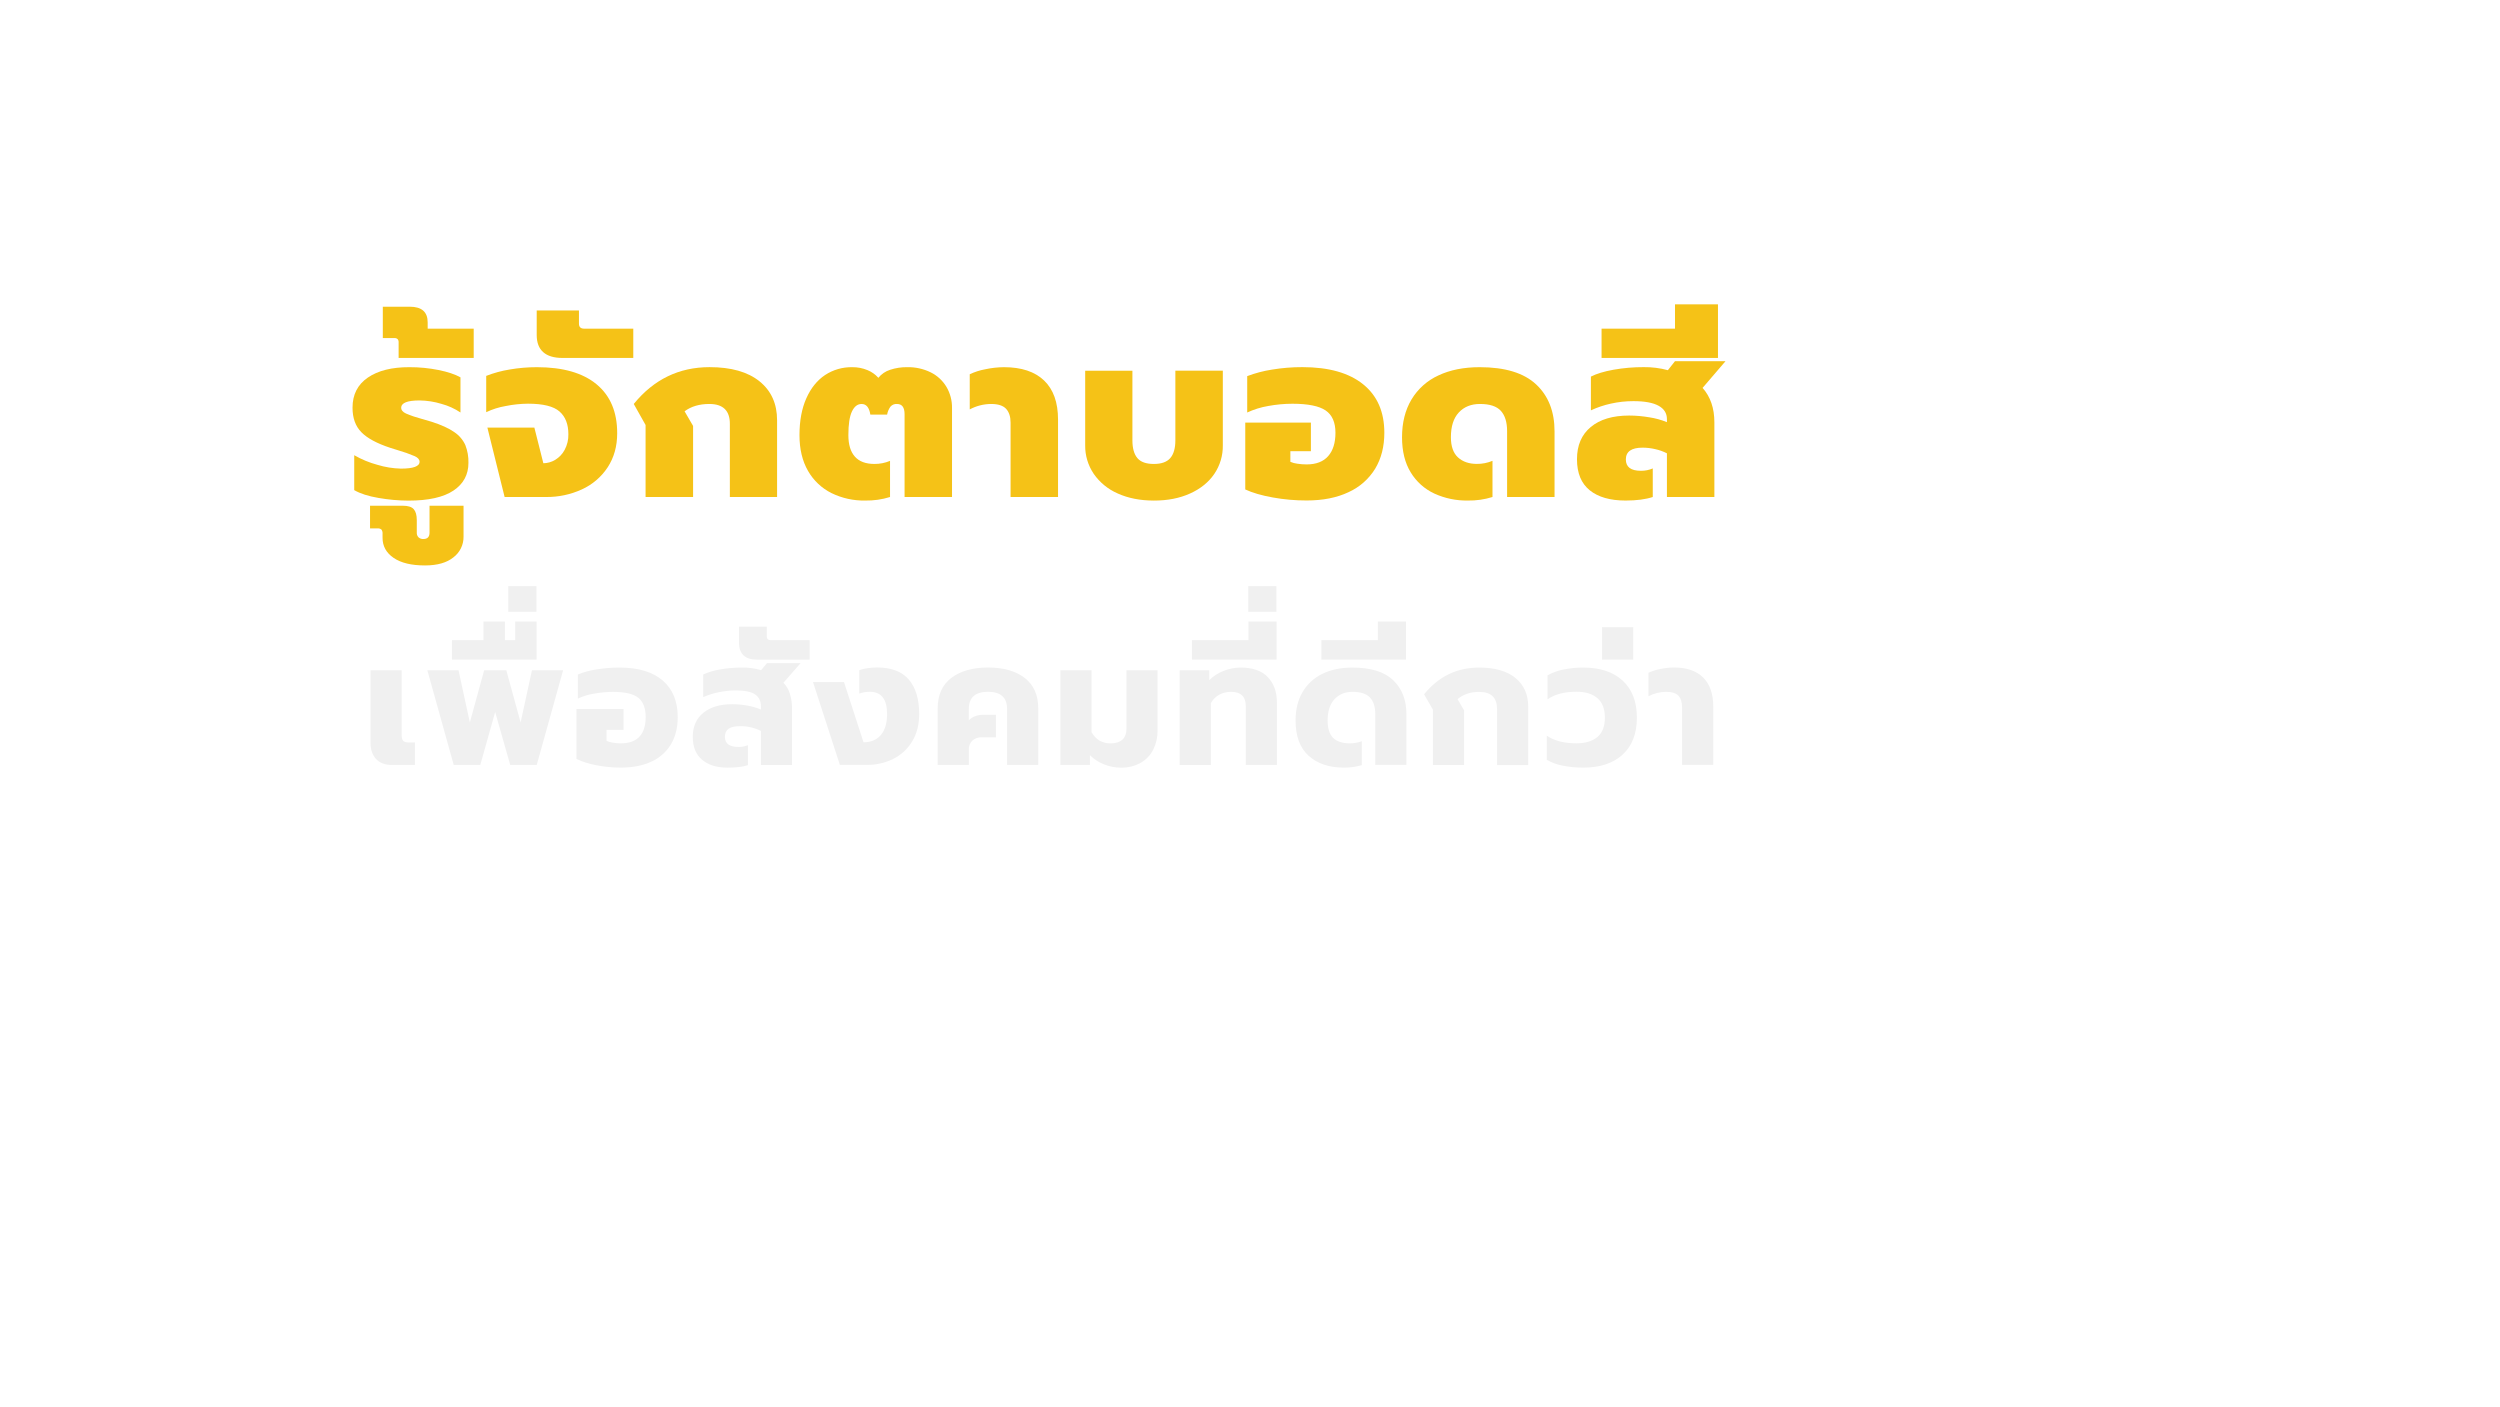
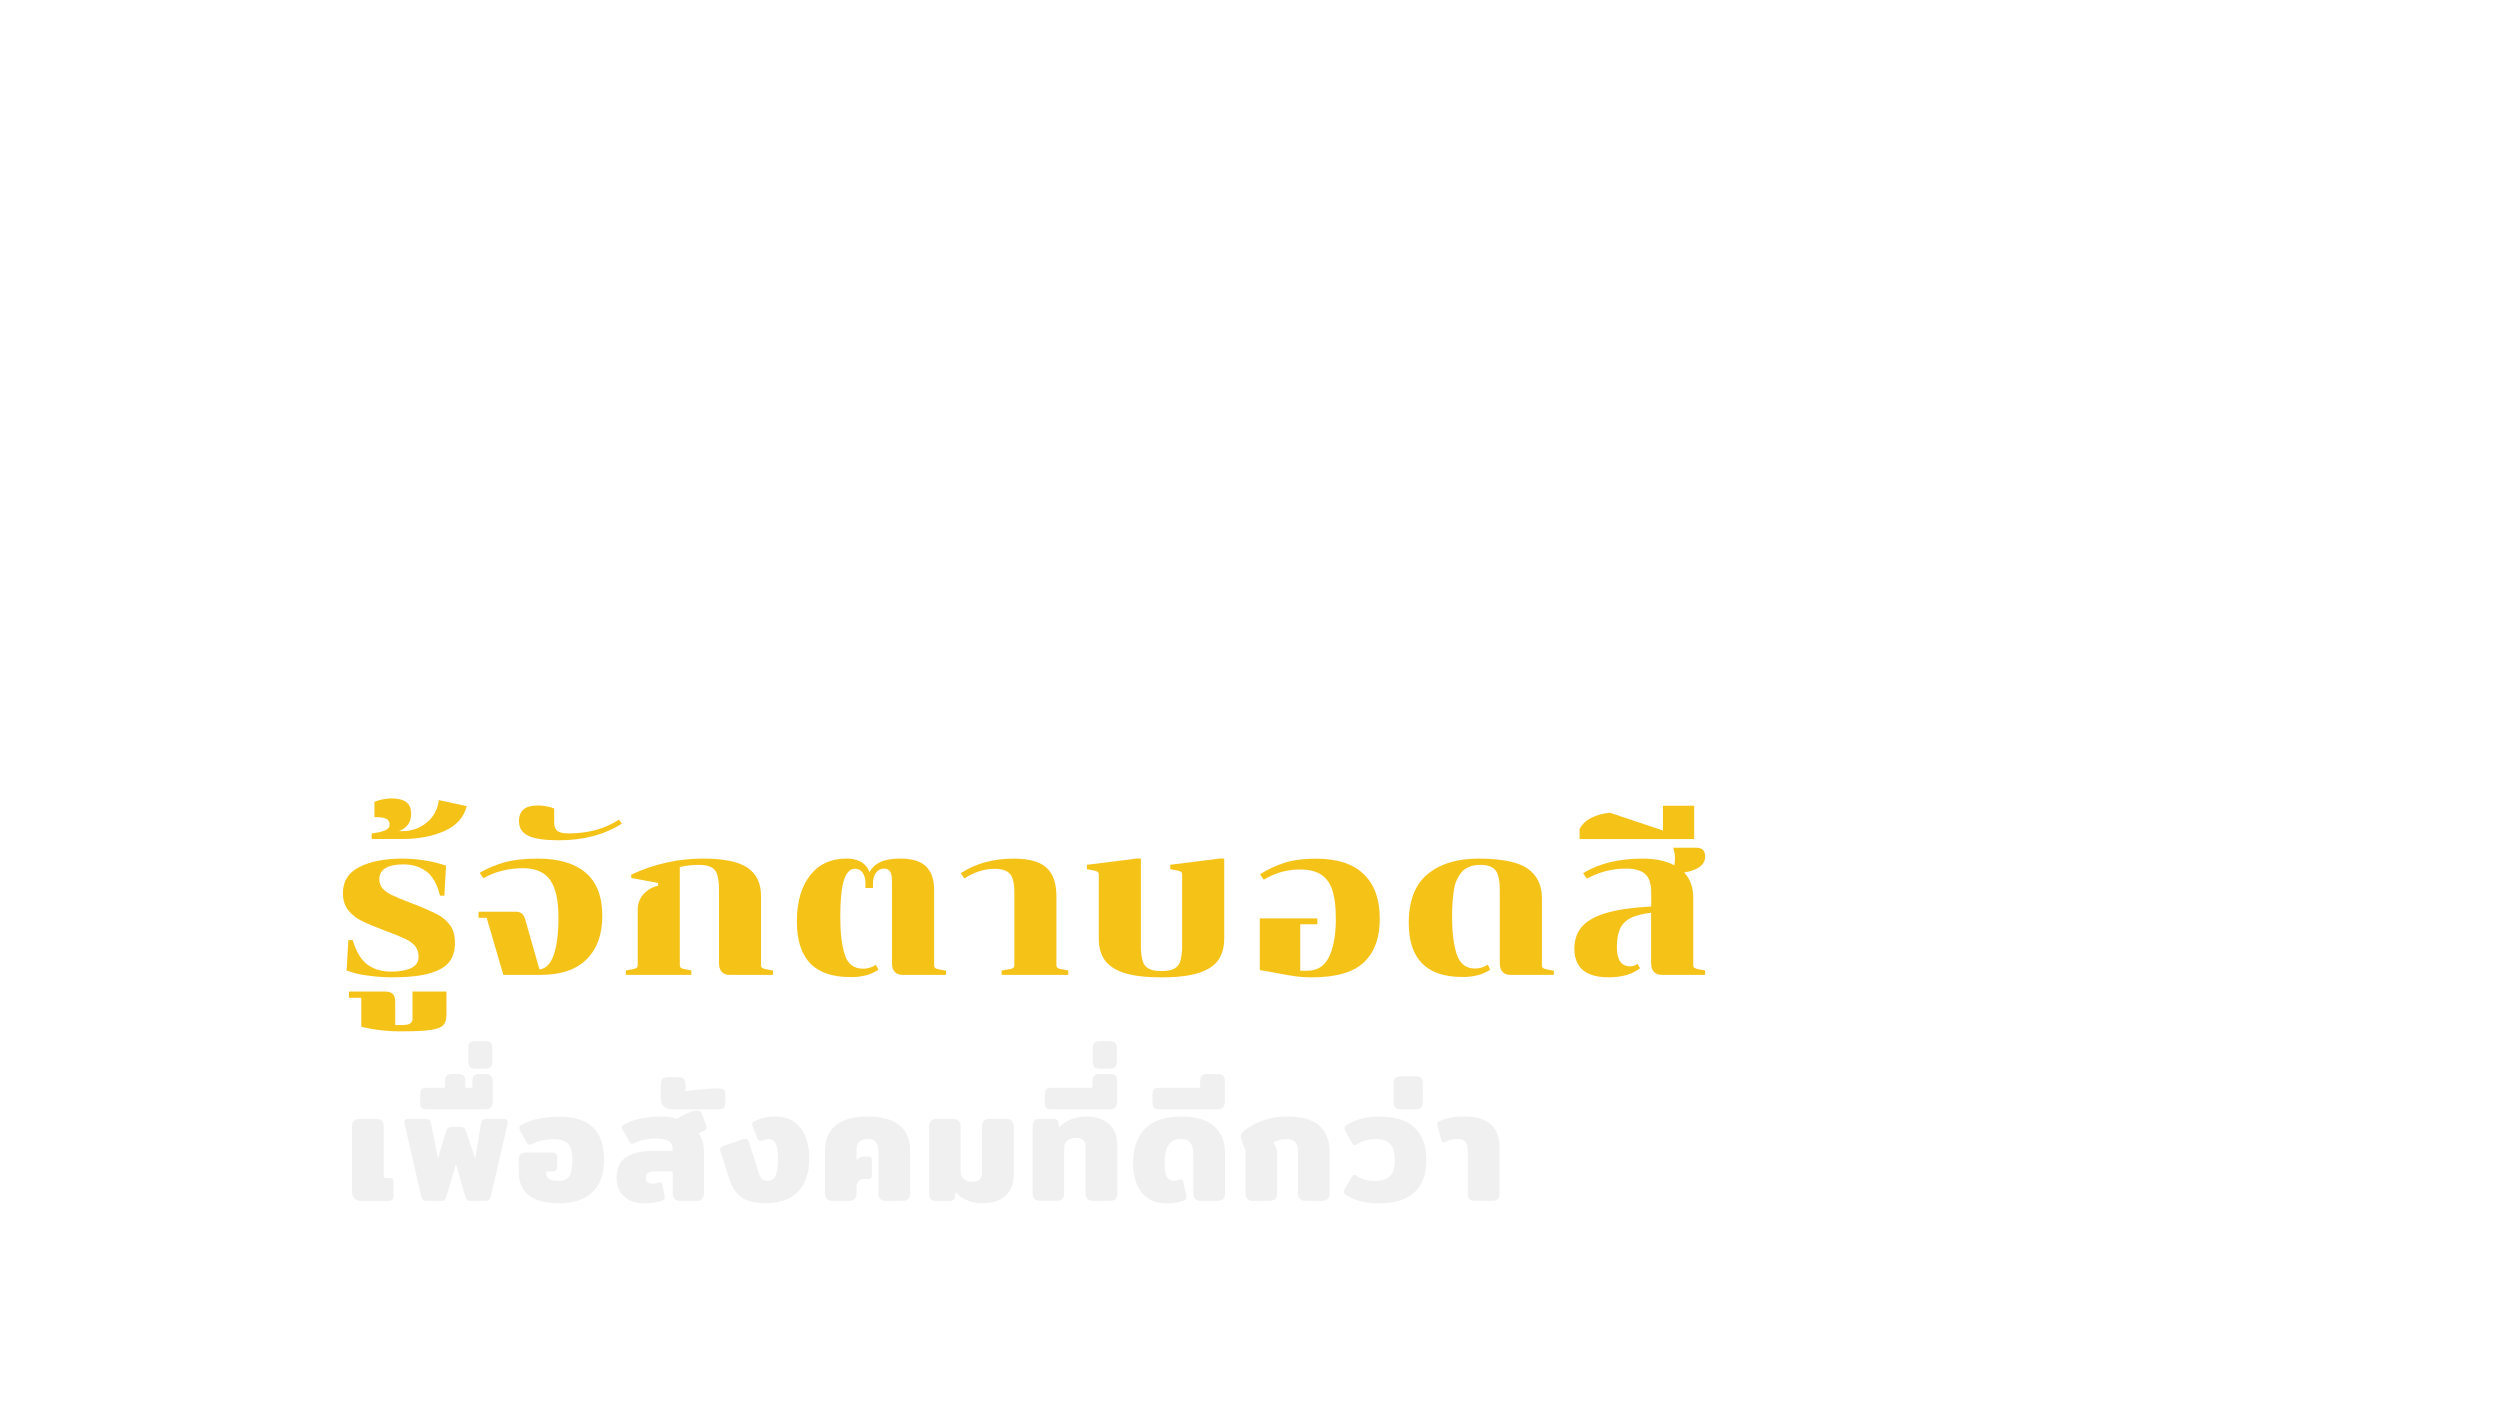
<svg xmlns="http://www.w3.org/2000/svg" viewBox="0 0 1920 1080">
  <g id="hero">
    <g id="bg6">
      <g id="bg6-2" data-name="bg6">
-         <path d="M290.72,382.42q-11.79-2-18.67-6V349.6A74.53,74.53,0,0,0,289.91,357a67.41,67.41,0,0,0,18,2.9q14.31,0,14.32-5.26,0-2.54-3.62-4.26a112.27,112.27,0,0,0-13.06-4.63c-3.14-1-5.08-1.57-5.8-1.81q-15.42-5.07-22.22-12t-6.79-18.85q0-15.06,11.78-23.12T314.47,282a111.82,111.82,0,0,1,22.31,2.17q10.7,2.17,16.86,5.62v27a49.13,49.13,0,0,0-14.6-6.62,59.91,59.91,0,0,0-16.77-2.63q-14.14,0-14.14,5.63,0,2.71,3.72,4.44a88.11,88.11,0,0,0,12,4.08l7.44,2.17q11.42,3.63,17.59,8a23.61,23.61,0,0,1,8.52,10,35.2,35.2,0,0,1,2.36,13.6q0,13.61-11.52,21.31t-34.54,7.71A137.88,137.88,0,0,1,290.72,382.42Z" fill="#f5c217" />
-         <path d="M302.33,428.48q-8.52-5.81-8.53-15.42V410a5,5,0,0,0-.81-3.26,3.91,3.91,0,0,0-3-.91h-5.8V388.4h25.2q6,0,8.34,2.63c1.57,1.75,2.36,4.57,2.36,8.43v9.61a4.72,4.72,0,0,0,1.36,3.63,5.19,5.19,0,0,0,3.71,1.27q4.72,0,4.72-4.9V388.4H356v23.76A19.57,19.57,0,0,1,348.29,428q-7.69,6.25-21.85,6.26Q310.86,434.28,302.33,428.48Z" fill="#f5c217" />
-         <path d="M306.14,262.93a3.6,3.6,0,0,0-.73-2.45,3.29,3.29,0,0,0-2.54-.82H294V235.55h20.67q13.77,0,13.78,12v4.89h35.35V274.9H306.14Z" fill="#f5c217" />
-         <path d="M374.31,328.39h36.08l6.9,27.38a17.76,17.76,0,0,0,9.15-2.63,19.81,19.81,0,0,0,7.25-7.71,24.24,24.24,0,0,0,2.82-12q0-11.41-6.8-17.4t-24.21-6a89.87,89.87,0,0,0-17.23,1.82,56.84,56.84,0,0,0-14.86,4.71V288.68a88.49,88.49,0,0,1,18-4.9A122.06,122.06,0,0,1,412.39,282q29.91,0,45.78,13.14T474,332.74q0,15-7.34,26.2a46.91,46.91,0,0,1-19.86,16.95,64.26,64.26,0,0,1-27.38,5.81H387.55Z" fill="#f5c217" />
-         <path d="M417.19,270.45q-5-4.44-5-13.14V238.45h32.45V248.6c0,2.54,1.34,3.81,4,3.81h37.72V274.9H432Q422.17,274.9,417.19,270.45Z" fill="#f5c217" />
-         <path d="M495.8,326.39l-9.07-16.14q23-28.28,58.21-28.28,24.84,0,38.35,10.88t13.51,29.91V381.7H560.53V325.48q0-15.23-15.77-15.23-11.43,0-19,5.63l6.53,11.24V381.7H495.8Z" fill="#f5c217" />
-         <path d="M638.59,378.7a42.74,42.74,0,0,1-18-17Q614,350.34,614,334.19q0-16.5,5.26-28.29T633.69,288A36.71,36.71,0,0,1,654.46,282a29.5,29.5,0,0,1,11.78,2.26,22.45,22.45,0,0,1,8.34,5.9,19,19,0,0,1,9.07-6.17,40,40,0,0,1,13.05-2,39.25,39.25,0,0,1,18.13,4,29.05,29.05,0,0,1,12.06,11.15,31.11,31.11,0,0,1,4.26,16.23V381.7H694.71V318.05c0-5.19-1.94-7.8-5.8-7.8a6.06,6.06,0,0,0-5.08,2.09,15.31,15.31,0,0,0-2.54,6.07H668.42q-1.27-8.16-6.71-8.16c-3.15,0-5.62,1.94-7.44,5.81s-2.72,9.91-2.72,18.13q0,10.88,5,16.5t15,5.62a30.5,30.5,0,0,0,12-2.36V381.7a60.39,60.39,0,0,1-19,2.72A56.6,56.6,0,0,1,638.59,378.7Z" fill="#f5c217" />
-         <path d="M776.12,324.58q0-6.88-3.44-10.61c-2.3-2.47-6.11-3.72-11.43-3.72a35.25,35.25,0,0,0-16.49,4.17v-27a47.94,47.94,0,0,1,11.87-3.81A69.65,69.65,0,0,1,771.05,282q20.12,0,30.82,10.24t10.7,30V381.7H776.12Z" fill="#f5c217" />
-         <path d="M858.44,379A43.52,43.52,0,0,1,840,363.93,38.15,38.15,0,0,1,833.42,342v-57.3h36.27v53.49q0,9.06,3.8,13.6t12.69,4.53q8.72,0,12.61-4.53t3.89-13.6V284.69h36.45V342a38.07,38.07,0,0,1-6.53,21.94Q926.08,373.53,914,379t-27.84,5.44Q870.42,384.42,858.44,379Z" fill="#f5c217" />
-         <path d="M977.48,382.06q-13-2.35-21.12-6.17V324.58h50.41v21.94H991v8.16a19,19,0,0,0,5.35,1.45,47.35,47.35,0,0,0,7.16.54q10.89,0,16.5-6.34t5.62-17.95q0-12-7.52-17.14t-25.48-5.17A103.54,103.54,0,0,0,974,311.8a63,63,0,0,0-16.14,5V288.86a95.54,95.54,0,0,1,19-5,139.78,139.78,0,0,1,23.39-1.9q30.28,0,46.6,13.14t16.32,37.27q0,15.94-7.07,27.65a46.5,46.5,0,0,1-20.49,18q-13.42,6.35-32.1,6.35A145.31,145.31,0,0,1,977.48,382.06Z" fill="#f5c217" />
-         <path d="M1101.6,379.07a41.74,41.74,0,0,1-18.14-16.23q-6.7-10.89-6.7-27,0-16.86,7.25-29a46.66,46.66,0,0,1,20.67-18.5q13.42-6.35,31.73-6.34,29.19,0,43.34,13.23t14.14,36.09V381.7h-36.44V331.11q0-10.33-4.81-15.6t-16.05-5.26q-10.15,0-16.23,6.53t-6.07,19q0,10.51,5.44,15.5t14.5,5a30.5,30.5,0,0,0,12-2.36V381.7a60.34,60.34,0,0,1-19,2.72A59.6,59.6,0,0,1,1101.6,379.07Z" fill="#f5c217" />
-         <path d="M1220.91,376.53q-9.79-7.89-9.79-23.85t10.6-24.75q10.6-8.79,29.47-8.79a93,93,0,0,1,15.5,1.36,58.76,58.76,0,0,1,13.51,3.72v-2.36q0-6.71-6.44-10.25t-19.31-3.53a78.29,78.29,0,0,0-17.31,1.9,73.38,73.38,0,0,0-15.33,5.17V289.22q6.35-3.27,17.32-5.26a130.14,130.14,0,0,1,23.3-2,67.21,67.21,0,0,1,18.5,2.35l5.44-6.89h38.8l-17.59,20.49q9.06,10.17,9.06,26.48v57.3H1280.2V348.15a37.22,37.22,0,0,0-8.8-3.17,42.53,42.53,0,0,0-9.88-1.18q-12.87,0-12.87,9.06,0,8.72,11.6,8.71a22.46,22.46,0,0,0,9.07-1.81V381.7q-8.16,2.71-20.85,2.72Q1230.69,384.42,1220.91,376.53Z" fill="#f5c217" />
-         <path d="M1230,252.41h56.4V233.74h33V274.9H1230Z" fill="#f5c217" />
-       </g>
-       <g id="bg6-3" data-name="bg6">
-         <path d="M288.83,582.94q-4.27-4.56-4.28-12.58V514.74h23.93v49.9c0,2.09.41,3.54,1.23,4.36s2.22,1.22,4.21,1.22h4.76v17.27H301Q293.11,587.49,288.83,582.94Z" fill="#f0f0f0" />
-         <path d="M328.2,514.74h23.94l8.7,40.11,11-40.11h17l11,40.11,8.7-40.11h23.94l-20.27,72.75H391.85l-11.56-40.66-11.43,40.66H348.47Z" fill="#f0f0f0" />
-         <path d="M347.11,491.62h24.2V477.34h16.46v14.28h7.89V477.34h16.45v29.24h-65Z" fill="#f0f0f0" />
-         <path d="M390.35,450.14H412v19.72H390.35Z" fill="#f0f0f0" />
-         <path d="M458,587.7a61.16,61.16,0,0,1-15.29-4.83V544.52h36.17v16H465.83V569a20.23,20.23,0,0,0,4.75,1.36,34.48,34.48,0,0,0,6.12.54q9.53,0,14.35-5.1t4.83-15q0-10.34-5.65-14.89t-19.37-4.55a82,82,0,0,0-14.62,1.36,46.38,46.38,0,0,0-12.45,3.8V518a60.94,60.94,0,0,1,14.28-3.88,109.35,109.35,0,0,1,17.68-1.43q21.63,0,33.19,9.93t11.55,28.15q0,12-5.1,20.67a33.43,33.43,0,0,1-14.95,13.4q-9.87,4.7-23.74,4.69A96.84,96.84,0,0,1,458,587.7Z" fill="#f0f0f0" />
-         <path d="M539.19,583.48q-7.14-6-7.14-17.61,0-11.83,8.1-18.43t22.09-6.6a66.3,66.3,0,0,1,11.91,1.09,47.58,47.58,0,0,1,10.26,3v-2.31q0-6.25-4.49-9.31t-14.82-3.06a62.94,62.94,0,0,0-13.33,1.43,55.59,55.59,0,0,0-11.69,3.74V518a49.26,49.26,0,0,1,12.64-3.81,90.93,90.93,0,0,1,16.73-1.5,48.2,48.2,0,0,1,15.1,2L589,509.3h25.84l-13.19,15.09a19.51,19.51,0,0,1,5,8.5,36.51,36.51,0,0,1,1.63,11v43.65H584.41V561.38a34.26,34.26,0,0,0-16-3.67c-4.07,0-7.05.66-8.9,2s-2.79,3.38-2.79,6.19q0,7.75,10.47,7.75a17.9,17.9,0,0,0,7.21-1.36v15.37q-5.72,1.9-15.78,1.9Q546.33,589.53,539.19,583.48Z" fill="#f0f0f0" />
-         <path d="M567.55,493.38v-12.1H588.9v7.21a3.23,3.23,0,0,0,.75,2.45,3.71,3.71,0,0,0,2.51.68h29.65v15H581.42Q567.54,506.58,567.55,493.38Z" fill="#f0f0f0" />
-         <path d="M624.39,523.85h23.8l15,46.23q8.57,0,13.33-5.64t4.76-16q0-17.13-13.19-17.13a23.2,23.2,0,0,0-8.16,1.36v-18a31.13,31.13,0,0,1,6.32-1.5,50.93,50.93,0,0,1,7.28-.55q16.44,0,24.41,9.25t8,26.52q0,12.24-5.44,21.08a35.3,35.3,0,0,1-14.55,13.4,44.44,44.44,0,0,1-20.13,4.55h-20.8Z" fill="#f0f0f0" />
-         <path d="M720.13,544.11q0-15.51,10.47-23.46t28.15-8q17.82,0,28.22,8t10.4,23.46v43.38H773.44v-43q0-13.2-14.69-13.19t-14.69,13.19v8.7a12.66,12.66,0,0,1,4.63-3.06,16.14,16.14,0,0,1,6.12-1.16h10.06v17.28h-11a10.06,10.06,0,0,0-7.08,2.51,9.09,9.09,0,0,0-2.72,7v11.69H720.13Z" fill="#f0f0f0" />
-         <path d="M847.83,587a31.66,31.66,0,0,1-10.75-7v7.48H814.37V514.74h23.94v47.59a17.87,17.87,0,0,0,6.12,6.46A16.37,16.37,0,0,0,853,570.9q5.85,0,9-2.86c2.09-1.9,3.13-4.76,3.13-8.56V514.74H889V561a32,32,0,0,1-3.26,14.62,24.34,24.34,0,0,1-9.66,10.2,29.93,29.93,0,0,1-15.36,3.74A34.21,34.21,0,0,1,847.83,587Z" fill="#f0f0f0" />
-         <path d="M906,514.74h22.71v7.61a31.9,31.9,0,0,1,11.09-7.14,35.44,35.44,0,0,1,13-2.52q13.88,0,20.88,7.35t7,19.58v47.87H956.76V542.34q0-11-11.29-11a19,19,0,0,0-8.91,2.1,16.73,16.73,0,0,0-6.59,6.46v47.6H906Z" fill="#f0f0f0" />
-         <path d="M915.42,491.62H958.8V477.34h21.62v29.24h-65Z" fill="#f0f0f0" />
-         <path d="M958.66,450.14h21.62v19.72H958.66Z" fill="#f0f0f0" />
-         <path d="M1005,580.42Q995,571.32,995,553.36q0-12.66,5.3-21.76a35.31,35.31,0,0,1,15.1-14q9.79-4.89,23.25-4.9,21.23,0,31.35,9.73t10.13,26v39h-23.93V548.33q0-8.3-4.08-12.65t-13.47-4.35q-8.56,0-13.8,5.71t-5.24,16.32q0,9.24,4.29,13.39t12.85,4.15a26.42,26.42,0,0,0,9.11-1.63v18.36a46.12,46.12,0,0,1-13.73,1.9Q1015.09,589.53,1005,580.42Z" fill="#f0f0f0" />
-         <path d="M1014.83,491.62h43.38V477.34h21.62v29.24h-65Z" fill="#f0f0f0" />
-         <path d="M1100.5,545.06l-6.8-11.83q16.59-20.54,42.3-20.54,18.07,0,27.87,8t9.8,22v44.88h-23.94v-43q0-13.2-13.73-13.19c-6.72,0-12.24,1.86-16.6,5.57l5,8.57v42H1100.5Z" fill="#f0f0f0" />
-         <path d="M1200.05,588a37.87,37.87,0,0,1-12.11-4.48v-18.5q8.58,5.85,22.71,5.85,10.33,0,16.12-4.83t5.78-14.89q0-10.06-5.78-15t-16.12-4.89q-13.86,0-22.16,5.84V518.68a39.27,39.27,0,0,1,12-4.42,73.53,73.53,0,0,1,15.44-1.57q19.44,0,30.32,10.07t10.88,28.42q0,18.23-10.88,28.29T1216,589.53A78.13,78.13,0,0,1,1200.05,588Z" fill="#f0f0f0" />
-         <path d="M1230.37,481.69h23.94v24.89h-23.94Z" fill="#f0f0f0" />
-         <path d="M1291.84,543.43q0-6.12-2.79-9.11t-9.58-3a29.87,29.87,0,0,0-13.47,3.4v-18a36.72,36.72,0,0,1,8.77-2.85,50.8,50.8,0,0,1,10.82-1.23q14.69,0,22.43,7.69t7.76,22.23v44.88h-23.94Z" fill="#f0f0f0" />
+         <g id="bg6-3" data-name="bg6">
+           <path d="M315.85,743.42q5.59-2.71,5.6-8.32a13.16,13.16,0,0,0-2.4-8.24,20.38,20.38,0,0,0-7.2-5.52A156.5,156.5,0,0,0,297,715.26q-12.32-4.63-19-7.92a30,30,0,0,1-10.64-8.4q-4-5.12-4-13.12,0-13.59,12.72-20t32.88-6.4a108.91,108.91,0,0,1,17.6,1.44,92.8,92.8,0,0,1,16,4l-1.28,23h-3.36q-3.19-13.11-10.4-18.56t-17.92-5.44q-8.64,0-13.44,2.8a9.25,9.25,0,0,0-4.8,8.56,10.46,10.46,0,0,0,2.24,6.88,21.32,21.32,0,0,0,7,5.12q4.8,2.4,14.88,6.24a194.72,194.72,0,0,1,20.08,8.64,28.57,28.57,0,0,1,10.24,8.64q3.6,5.13,3.6,13.44,0,8.64-4.16,14.32t-14.8,8.88q-10.64,3.21-29.36,3.2a140,140,0,0,1-18.72-1.36,64.57,64.57,0,0,1-16.16-3.92L267.53,722h3.36q4.16,13.77,11.52,19t18.08,5.2Q310.24,746.14,315.85,743.42Z" fill="#f5c217" />
+           <path d="M268,766.3v-4.8h27.36c3,0,5.1.62,6.32,1.84s1.84,3.28,1.84,6.16v17.76h4.8c3.1,0,5.28-.37,6.56-1.12a4.06,4.06,0,0,0,1.92-3.84V761.5h26.08v17.6q0,5.45-2.32,8.08t-9.44,3.76Q324,792.07,309,792.06a126.36,126.36,0,0,1-31.52-3.52V766.3Z" fill="#f5c217" />
+           <path d="M306.41,638.3H309a28.58,28.58,0,0,0,18.72-6.56A25.31,25.31,0,0,0,337,614.46l21.44,4.64q-3.2,12.81-16.88,19t-32.24,6.24H285.45v-4.16l4.32-.8a22.13,22.13,0,0,0,7.28-2.32,4.35,4.35,0,0,0,2.16-3.92,4.41,4.41,0,0,0-2.64-4.4q-2.64-1.2-9-1.2V615.74a40.41,40.41,0,0,1,13-2.56q7.53,0,11.36,2.8t3.84,9Q315.69,634.79,306.41,638.3Z" fill="#f5c217" />
+           <path d="M367.53,704.86v-4.64h28.32a7.26,7.26,0,0,1,5,1.44,10.08,10.08,0,0,1,2.56,4.64l10.88,38.24q7.37-.79,11-11.2t3.6-29q0-19.51-6.4-28.56t-21-9a64.29,64.29,0,0,0-16.08,2,57.06,57.06,0,0,0-14.16,5.68l-2.88-4.16a85.74,85.74,0,0,1,19-8q10.08-2.88,25.6-2.88,24.16,0,36.88,10.88t12.72,33.12q0,21.29-12,33.28t-35.36,12H386.57l-12.8-43.84Z" fill="#f5c217" />
+           <path d="M477.61,632.54q-20.16,12.81-48.48,12.8-15.84,0-23.2-3.36t-7.36-11.36q0-12,14.24-12a36,36,0,0,1,12.8,2.24v10.88q0,4.32,2.32,6.32c1.55,1.34,4.51,2,8.88,2q22.4,0,38.56-10.56Z" fill="#f5c217" />
+           <path d="M552.17,739.42V683.58a41.55,41.55,0,0,0-1.28-11.76,9.44,9.44,0,0,0-4.64-5.84q-3.36-1.76-9.76-1.76a66.61,66.61,0,0,0-14.4,1.6v75a3.12,3.12,0,0,0,.72,2.4,7.3,7.3,0,0,0,3.12,1.12l5,1v3.36H480.65v-3.36l5.28-1a7.3,7.3,0,0,0,3.12-1.12,3.12,3.12,0,0,0,.72-2.4V698.78A17.56,17.56,0,0,1,493.93,687a21.9,21.9,0,0,1,11.52-6.8v-2.08l-20.64-3.84v-2.56a128.75,128.75,0,0,1,55.36-12.32q23.83,0,34.08,7.12t10.24,21.68v52.64a3.12,3.12,0,0,0,.72,2.4,7.3,7.3,0,0,0,3.12,1.12l5.28,1v3.36h-33Q552.17,748.7,552.17,739.42Z" fill="#f5c217" />
+           <path d="M683.77,669.58q-1.37-2.48-5-2.48a7.3,7.3,0,0,0-5.92,3q-2.4,3-2.4,8.48V682h-5.76v-3.36q0-5.43-2.24-8.48a6.9,6.9,0,0,0-5.76-3q-5.76,0-8.56,8.88t-2.8,28.24q0,18.09,3.44,28.88t14,10.8a17.26,17.26,0,0,0,9.92-3l1.92,3.84a33,33,0,0,1-8.88,4.08,43.94,43.94,0,0,1-12.56,1.52q-20.8,0-31-10.64T612,707.58q0-22.23,10.08-35.2t28-13a22.45,22.45,0,0,1,11.12,2.48,15.49,15.49,0,0,1,6.64,7.92,17.86,17.86,0,0,1,8.48-7.84q5.59-2.55,15-2.56,13.61,0,19.84,6t6.24,18V741a3.12,3.12,0,0,0,.72,2.4,7.3,7.3,0,0,0,3.12,1.12l5.28,1v3.2h-33q-8.49,0-8.48-9.12V677.34C685.13,673.82,684.68,671.24,683.77,669.58Z" fill="#f5c217" />
+           <path d="M769.29,745.34l5.92-1a6,6,0,0,0,3-1,3.48,3.48,0,0,0,.8-2.64V685.34q0-10.56-3.44-14.32t-11.76-3.76q-11.69,0-23.2,7.36l-2.72-4q17-11.19,40.64-11.2,17.59,0,25.2,7t7.6,22.08v52.32a3.12,3.12,0,0,0,.72,2.4,7.3,7.3,0,0,0,3.12,1.12l5.28,1v3.36h-51.2Z" fill="#f5c217" />
+           <path d="M935.69,737.26q-4.49,6.48-15,9.92T892,750.62q-18.09,0-28.64-3.44t-15-9.92q-4.49-6.48-4.48-16.4v-48.8a3.15,3.15,0,0,0-.72-2.4,7.44,7.44,0,0,0-3.12-1.12l-5.28-1v-3.36l38.08-4.8h3.36v66.24a44.81,44.81,0,0,0,1.28,12.24,9.65,9.65,0,0,0,4.72,6.08q3.44,1.85,9.84,1.84t9.84-1.84a9.75,9.75,0,0,0,4.72-6.16,45,45,0,0,0,1.28-12.16v-53.6a3.15,3.15,0,0,0-.72-2.4,7.44,7.44,0,0,0-3.12-1.12l-5.28-1v-3.36l38.08-4.8h3.36v61.44Q940.17,730.79,935.69,737.26Z" fill="#f5c217" />
+           <path d="M1047.53,739q-12.16,11.61-40.16,11.6a91.75,91.75,0,0,1-13-.88q-6.17-.87-15-2.64-9.6-1.76-11.84-2.08V705.34h44.16v4.48H998.57V745.5h5.6q11.52,0,16.64-10.8t5.12-29q0-13-2.4-21.2t-8.4-12.48q-6-4.23-16.56-4.24a52.62,52.62,0,0,0-14.64,1.92,57.51,57.51,0,0,0-13.36,5.92l-2.88-4.16a81.65,81.65,0,0,1,18.72-8.8q9.92-3.2,24.64-3.2,24,0,36.32,11.92t12.32,34.32Q1059.69,727.43,1047.53,739Z" fill="#f5c217" />
+           <path d="M1142.57,740.86l1.92,3.84a33,33,0,0,1-8.88,4.08,43.94,43.94,0,0,1-12.56,1.52q-41.11,0-41.12-41.44,0-25.59,14.48-37.52t39.12-11.92q26.71,0,37.68,7.68t11,22.72V741a3.12,3.12,0,0,0,.72,2.4,7.3,7.3,0,0,0,3.12,1.12l5.28,1v3.2h-33q-8.47,0-8.48-9.12v-56q0-11-3.28-15.2t-11.6-4.16q-9.43,0-14.16,5.28a26.79,26.79,0,0,0-6.16,13.68,127.87,127.87,0,0,0-1.44,21q0,18.4,3.68,29t13.76,10.64A17.26,17.26,0,0,0,1142.57,740.86Z" fill="#f5c217" />
+           <path d="M1251.93,705.26a17.17,17.17,0,0,0-7.92,8.4q-2.25,5.28-2.24,13.92,0,14.56,10.24,14.56a9.13,9.13,0,0,0,5.6-1.92l1.92,3.36q-8.8,7-24,7-26.4,0-26.4-22.08,0-10.39,6.08-17.12t19-10.4q13-3.67,33.92-4.8V685.5q0-10.08-4.64-14.24t-14.08-4.16a63.69,63.69,0,0,0-16.24,1.92,67.22,67.22,0,0,0-14.48,5.76l-2.88-4.16q18.24-11.19,45.6-11.2,14.88,0,24.48,5.12a25.21,25.21,0,0,0,.48-5,21.64,21.64,0,0,0-1.44-8.48h17.76q6.88,0,6.88,6.72,0,9.45-16.16,12.32,7,7.36,7,19.2v51.52a3.12,3.12,0,0,0,.72,2.4,7.3,7.3,0,0,0,3.12,1.12l5.28,1v3.36h-33q-8.49,0-8.48-9.28V701Q1257.61,702.15,1251.93,705.26Z" fill="#f5c217" />
+           <path d="M1213.13,636.7a19.42,19.42,0,0,1,8.48-8.32,37.66,37.66,0,0,1,14.88-4.16l40.64,13.6v-19h24v25.6h-88Z" fill="#f5c217" />
+         </g>
+         <g id="bg6-4" data-name="bg6">
+           <path d="M270.36,914.73V865.41q0-3.24,1.5-4.68t5.22-1.44H288q3.72,0,5.22,1.44t1.5,4.68v37.08a3.16,3.16,0,0,0,.36,1.86,1.68,1.68,0,0,0,1.32.42h2.52q2,0,2.64.72a5.08,5.08,0,0,1,.6,3V918a5.34,5.34,0,0,1-.66,3.06,3,3,0,0,1-2.16,1.08,49.15,49.15,0,0,1-5.1.18H277.68Q270.36,922.29,270.36,914.73Z" fill="#f0f0f0" />
+           <path d="M324.9,921.51a5,5,0,0,1-1.5-2.94l-12.6-55.2a6.56,6.56,0,0,1-.24-1.44q0-2.64,3.12-2.64h13a4.44,4.44,0,0,1,3.18.9,5.44,5.44,0,0,1,1.26,2.94l5.16,26.52,6.36-20.88a5.64,5.64,0,0,1,1.44-2.52,4,4,0,0,1,2.64-.72h7.08a4,4,0,0,1,2.64.72,5.64,5.64,0,0,1,1.44,2.52l7.08,20.88,4.44-26.52a5.44,5.44,0,0,1,1.26-2.94,4.44,4.44,0,0,1,3.18-.9h13q3,0,3,2.64a6.4,6.4,0,0,1-.12,1.44L377,918.57a5.17,5.17,0,0,1-1.44,2.94,4.72,4.72,0,0,1-3,.78h-11a4.55,4.55,0,0,1-2.7-.66,4.24,4.24,0,0,1-1.38-2.34l-7.32-25.2-7.44,25.2a4.24,4.24,0,0,1-1.38,2.34,4.31,4.31,0,0,1-2.58.66H328A5,5,0,0,1,324.9,921.51Z" fill="#f0f0f0" />
+           <path d="M323.76,850.83q-1.08-1.14-1.08-4.86v-4.56q0-3.72,1.08-4.86t4.8-1.14h13.2v-4.92q0-3.24,1.38-4.44a6.59,6.59,0,0,1,4.38-1.2h4.08a6.59,6.59,0,0,1,4.38,1.2q1.38,1.2,1.38,4.44v4.92h5.4v-4.92q0-3.24,1.38-4.44a6.59,6.59,0,0,1,4.38-1.2h4.08a6.59,6.59,0,0,1,4.38,1.2q1.38,1.2,1.38,4.44v14.88q0,3.6-1.32,5.1t-5.16,1.5H328.56Q324.84,852,323.76,850.83Z" fill="#f0f0f0" />
+           <path d="M361,819.57q-1.38-1.2-1.38-4.68v-9.48q0-3.48,1.38-4.68t4.62-1.2H372q3.24,0,4.68,1.2t1.44,4.68v9.48q0,3.48-1.44,4.68t-4.68,1.2h-6.36Q362.4,820.77,361,819.57Z" fill="#f0f0f0" />
+           <path d="M398.4,899.73V891a6.22,6.22,0,0,1,1.38-4.44q1.38-1.44,4.74-1.44h19.2a4.45,4.45,0,0,1,3.3,1,4.9,4.9,0,0,1,.9,3.36v5.88a4.9,4.9,0,0,1-.9,3.36q-.9,1-3.42,1h-4.08v1.92a4.48,4.48,0,0,0,2.28,3.72q2.28,1.56,7.2,1.56,6.12,0,8.34-3.72t2.22-12.6q0-8.76-3.3-12.24t-11.7-3.48a35.79,35.79,0,0,0-8.34,1,33.17,33.17,0,0,0-7.14,2.52,6.49,6.49,0,0,1-2.4.84q-1.2,0-2-1.56l-5-8.76a6.48,6.48,0,0,1-.84-2.64,2.49,2.49,0,0,1,1.32-2.16,39.21,39.21,0,0,1,12.9-4.8,81.7,81.7,0,0,1,16.86-1.68q34,0,34,33,0,16.68-9.12,25.14T429,924.09Q398.4,924.09,398.4,899.73Z" fill="#f0f0f0" />
+           <path d="M479.16,918.75q-5.64-5.34-5.64-14,0-11.28,7.44-16.08t21.36-4.8H516.6v-1.32q0-4.2-2.88-6.18t-10.44-2a39.15,39.15,0,0,0-8.34.9,32.5,32.5,0,0,0-7.14,2.34,6.49,6.49,0,0,1-2.4.84q-1.2,0-2-1.56l-5.4-9.48a3.3,3.3,0,0,1-.6-1.68q0-1.08,1.68-2a41.7,41.7,0,0,1,12.66-4.62,78.71,78.71,0,0,1,16.38-1.62,34.94,34.94,0,0,1,11.76,1.8,47.72,47.72,0,0,1,9-4.8,19.36,19.36,0,0,1,6.36-1.56,5.63,5.63,0,0,1,2.46.6,3.36,3.36,0,0,1,1.26,1.56l3.36,9.24a4,4,0,0,1,.36,1.56q0,1.68-2.28,2.76l-4,1.68q4.2,5.4,4.2,14.52v31.44a6.24,6.24,0,0,1-1.44,4.56q-1.44,1.44-4.92,1.44H523q-3.48,0-4.92-1.44a6.24,6.24,0,0,1-1.44-4.56V899.61H503.4a11,11,0,0,0-5.58,1.08,4,4,0,0,0-1.74,3.72,4.52,4.52,0,0,0,1.26,3.6,6.34,6.34,0,0,0,4.14,1.08,13.93,13.93,0,0,0,4.68-1A2.66,2.66,0,0,1,507,908q1.32,0,1.68,1.68l1.8,9.12a3.12,3.12,0,0,1,.12,1,1.78,1.78,0,0,1-.48,1.32,5.15,5.15,0,0,1-1.68,1,42.31,42.31,0,0,1-14,2Q484.8,924.09,479.16,918.75Z" fill="#f0f0f0" />
+           <path d="M509.64,849.63q-2.16-2.34-2.16-7.5v-9q0-3.48,1.38-4.68t4.62-1.2h7q3.24,0,4.62,1.26t1.38,4.62v4.92q5-.84,12.66-1.5t12.3-.66q3.48,0,4.56,1.08t1.08,4.2v5q0,3.48-1.08,4.62T551.4,852H517.08Q511.8,852,509.64,849.63Z" fill="#f0f0f0" />
+           <path d="M569.58,919.53q-6.42-4.56-9.42-13.8l-6.48-20.52a9.51,9.51,0,0,1-.6-2.64q0-1.68,2.52-2.52l14.4-4.92a7.46,7.46,0,0,1,2.52-.6q2,0,2.88,3.12l7.32,23.16a10.91,10.91,0,0,0,2.52,4.68,6.61,6.61,0,0,0,4.56,1.32,6.08,6.08,0,0,0,5.88-4q1.8-4,1.8-12.78,0-8-1.74-11.64a5.9,5.9,0,0,0-5.7-3.6,16.75,16.75,0,0,0-4.92,1.2,3.34,3.34,0,0,1-1.44.24q-1.32,0-2-1.8l-3.72-9.72a4.7,4.7,0,0,1-.36-1.56,2,2,0,0,1,1.44-1.8,34.3,34.3,0,0,1,7.74-2.94,38.37,38.37,0,0,1,8.82-.9q12.36,0,19.14,8.64T621.48,890q0,16.56-8.76,25.32T588,924.09Q576,924.09,569.58,919.53Z" fill="#f0f0f0" />
+           <path d="M635,920.85a6.41,6.41,0,0,1-1.38-4.56V883.53q0-12.6,8.22-19.32t24.42-6.72q16.2,0,24.48,6.72T699,883.53v32.76a6.08,6.08,0,0,1-1.5,4.56q-1.5,1.44-5,1.44H680.88q-3.48,0-4.86-1.44a6.41,6.41,0,0,1-1.38-4.56V884q0-4.8-2-7t-6.42-2.22q-4.44,0-6.42,2.22t-2,7v7.08a8,8,0,0,1,6.48-2.88h2.88a2.56,2.56,0,0,1,1.92.54,3.55,3.55,0,0,1,.48,2.22v11.4a4.05,4.05,0,0,1-.54,2.46,2.28,2.28,0,0,1-1.86.66h-3.6a5.32,5.32,0,0,0-4.14,1.8,6.73,6.73,0,0,0-1.62,4.68v4.32a6.24,6.24,0,0,1-1.44,4.56q-1.44,1.44-4.92,1.44H639.84Q636.36,922.29,635,920.85Z" fill="#f0f0f0" />
+           <path d="M733.8,915.69l-.48,4q-.36,2.64-3.72,2.64H718.92q-5.4,0-5.4-5.28v-51.6a6.46,6.46,0,0,1,1.44-4.62q1.44-1.5,4.92-1.5h11.64q3.36,0,4.8,1.5a6.46,6.46,0,0,1,1.44,4.62v35a6.31,6.31,0,0,0,2.58,5.16,10,10,0,0,0,6.42,2q7.44,0,7.44-7V865.41a6.29,6.29,0,0,1,1.5-4.62q1.5-1.5,5-1.5h11.64q3.36,0,4.8,1.5a6.46,6.46,0,0,1,1.44,4.62v36.24q0,11.16-6.48,16.8t-17.4,5.64Q742,924.09,733.8,915.69Z" fill="#f0f0f0" />
+           <path d="M794.52,920.85a6.24,6.24,0,0,1-1.44-4.56v-51.6q0-5.4,5.4-5.4h10.68q3.36,0,3.72,2.76l.48,3.84q8-8.4,21-8.4,10.8,0,17.28,5.7t6.48,16.86v36.24a6.41,6.41,0,0,1-1.38,4.56q-1.38,1.44-4.86,1.44H840.24q-3.48,0-5-1.44a6.08,6.08,0,0,1-1.5-4.56V881q0-7.08-7.44-7.08a9.87,9.87,0,0,0-6.6,2,6.61,6.61,0,0,0-2.4,5.28v35a6.41,6.41,0,0,1-1.38,4.56q-1.38,1.44-4.86,1.44H799.44Q796,922.29,794.52,920.85Z" fill="#f0f0f0" />
+           <path d="M803.52,850.83q-1.08-1.14-1.08-4.86v-4.56q0-3.72,1.08-4.86t4.68-1.14H839v-4.92q0-3.24,1.38-4.44a6.59,6.59,0,0,1,4.38-1.2h7.44a6.59,6.59,0,0,1,4.38,1.2q1.38,1.2,1.38,4.44v14.88q0,3.6-1.32,5.1t-5.16,1.5H808.2Q804.6,852,803.52,850.83Z" fill="#f0f0f0" />
+           <path d="M840.66,819.57q-1.38-1.2-1.38-4.68v-9.48q0-3.48,1.38-4.68t4.62-1.2h6.36q3.24,0,4.68,1.2t1.44,4.68v9.48q0,3.48-1.44,4.68t-4.68,1.2h-6.36Q842,820.77,840.66,819.57Z" fill="#f0f0f0" />
+           <path d="M876.84,915.87q-6.6-8.22-6.6-22.62,0-17.28,9.3-26.52t27.3-9.24q17.4,0,25.68,7.5t8.28,20.22v31.08a6.24,6.24,0,0,1-1.44,4.56q-1.44,1.44-4.92,1.44H922.8q-3.48,0-4.92-1.44a6.24,6.24,0,0,1-1.44-4.56V886.05q0-5.52-2.22-8.4t-7.38-2.88q-6.36,0-9.42,4.5T894.36,894q0,7,1.74,9.9a6,6,0,0,0,5.58,2.94,11.1,11.1,0,0,0,4.56-1,2.66,2.66,0,0,1,.84-.12q1.32,0,1.68,1.68l2.4,11.28a3.12,3.12,0,0,1,.12,1,1.78,1.78,0,0,1-.48,1.32,5.15,5.15,0,0,1-1.68,1,37.1,37.1,0,0,1-6,1.62,43.84,43.84,0,0,1-7.56.54Q883.44,924.09,876.84,915.87Z" fill="#f0f0f0" />
+           <path d="M886.2,850.83q-1.08-1.14-1.08-4.86v-4.56q0-3.72,1.08-4.86t4.68-1.14h30.84v-4.92q0-3.24,1.38-4.44a6.59,6.59,0,0,1,4.38-1.2h7.44a6.59,6.59,0,0,1,4.38,1.2q1.38,1.2,1.38,4.44v14.88q0,3.6-1.32,5.1T934.2,852H890.88Q887.28,852,886.2,850.83Z" fill="#f0f0f0" />
+           <path d="M958,920.85a6.24,6.24,0,0,1-1.44-4.56V883.53L954,877.17a12.21,12.21,0,0,1-1.08-4.44,5.15,5.15,0,0,1,2.16-4,47.92,47.92,0,0,1,14.4-8,53.64,53.64,0,0,1,18.84-3.3q17.52,0,25.2,7.38t7.68,20v31.44a6.24,6.24,0,0,1-1.44,4.56q-1.44,1.44-4.92,1.44H1003.2q-3.48,0-4.92-1.44a6.24,6.24,0,0,1-1.44-4.56V884.37q0-4.92-2-7.2t-6.66-2.28q-6.6,0-10.2,2.64l1.32,2.28a12.75,12.75,0,0,1,1.2,3.06,15.93,15.93,0,0,1,.36,3.66v29.76a6.08,6.08,0,0,1-1.5,4.56q-1.5,1.44-5,1.44H962.88Q959.4,922.29,958,920.85Z" fill="#f0f0f0" />
+           <path d="M1044.78,922.53a37.59,37.59,0,0,1-11.22-4.92,2.55,2.55,0,0,1-1.44-2.28,4.72,4.72,0,0,1,.84-2.52l5-8.64q1.08-1.8,2.16-1.8a5.26,5.26,0,0,1,2.28,1,23.26,23.26,0,0,0,6.36,2.76,29.22,29.22,0,0,0,7.32.84q7.44,0,11.28-3.6t3.84-12.36q0-8.76-3.66-12.48t-11-3.72a26.48,26.48,0,0,0-13.68,3.6,5.23,5.23,0,0,1-2.4,1q-1.32,0-2.16-1.68l-4.92-8.76a6.45,6.45,0,0,1-.84-2.52,3,3,0,0,1,1.44-2.28,40,40,0,0,1,11.22-4.92,57.06,57.06,0,0,1,14.82-1.68q17.4,0,26.4,8.46t9,25q0,16.44-9.18,24.78t-26.58,8.34A60.93,60.93,0,0,1,1044.78,922.53Z" fill="#f0f0f0" />
+           <path d="M1071.66,850.77q-1.38-1.2-1.38-4.56v-13.8q0-3.48,1.38-4.68t4.74-1.2h10.2q3.36,0,4.74,1.2t1.38,4.68v13.8q0,3.36-1.38,4.56t-4.74,1.2h-10.2Q1073,852,1071.66,850.77Z" fill="#f0f0f0" />
+           <path d="M1127.28,917V883.77q0-4.92-1.92-7t-6.24-2a18.52,18.52,0,0,0-8.4,1.92,4.3,4.3,0,0,1-2.16.72q-1.2,0-1.56-1.44l-3-11.4-.24-1.68a1.45,1.45,0,0,1,.3-1,3.19,3.19,0,0,1,1-.72,44.79,44.79,0,0,1,19-3.72q14,0,20.82,6t6.78,18.48v35q0,5.28-5.52,5.28H1132.8Q1127.28,922.29,1127.28,917Z" fill="#f0f0f0" />
+         </g>
      </g>
    </g>
  </g>
</svg>
